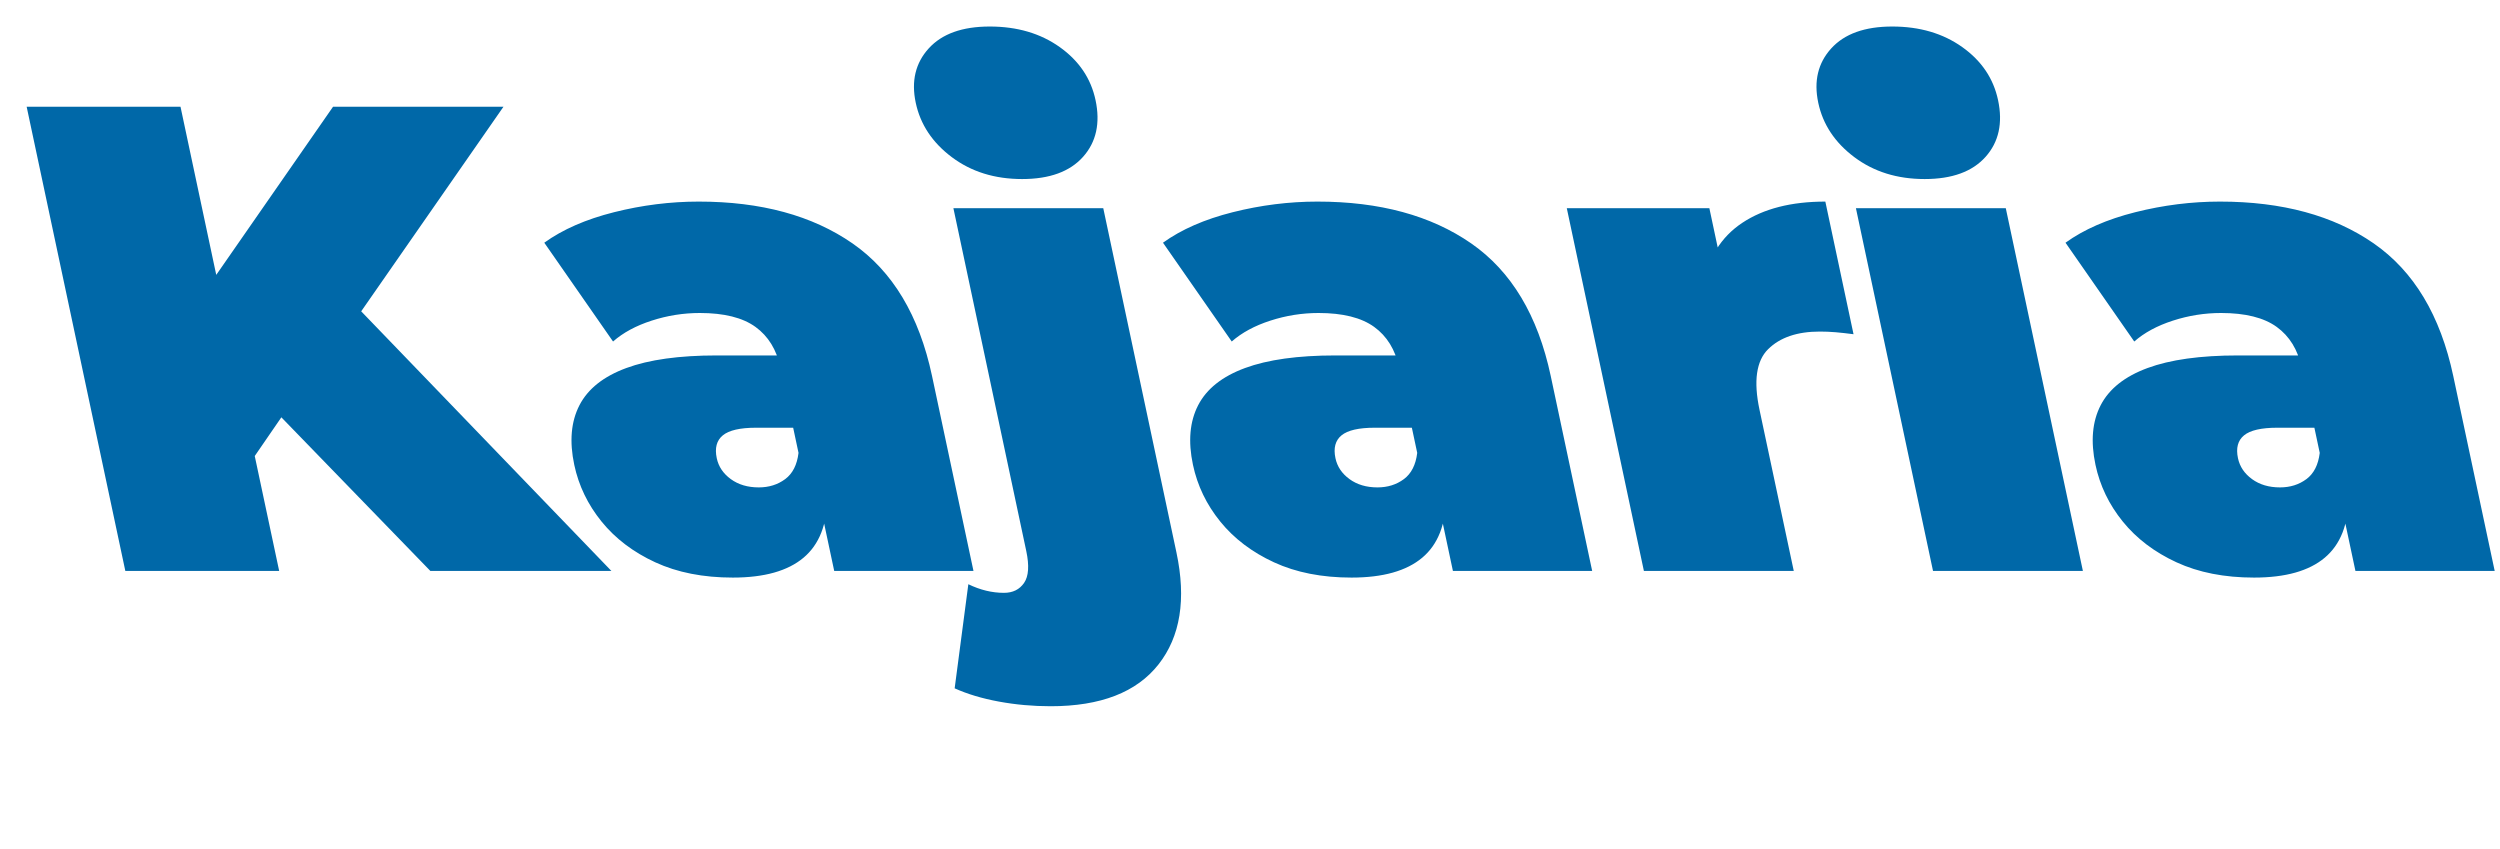
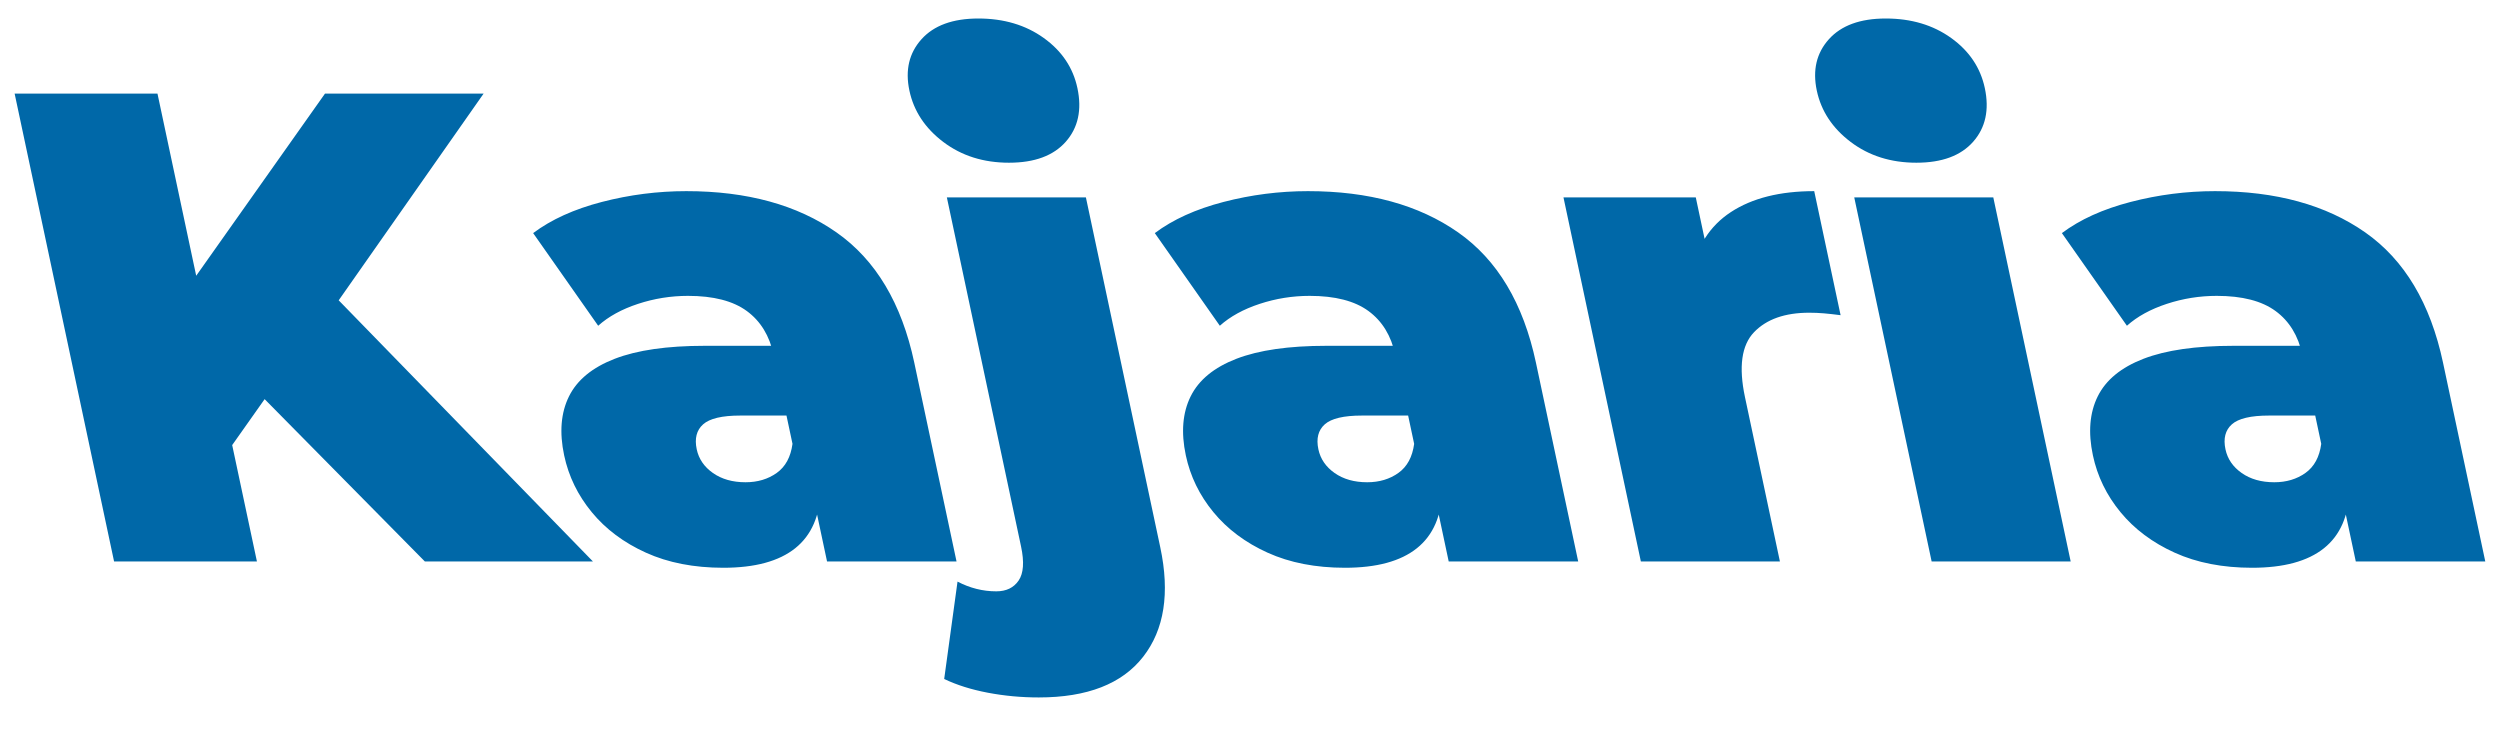
- <svg xmlns="http://www.w3.org/2000/svg" viewBox="0 0 377 128" width="377" height="128" role="img" aria-label="Kajaria">
-   <g transform="translate(9.2 -13.9)">
-     <path fill="#0068A8" d="M27.612 85.0 20.806 59.1 41.021 30.0H66.721L44.05 62.6L33.799 76.0ZM9.7 100.0 -5.179 30.0H18.021L32.9 100.0ZM55.7 100.0 29.318 72.8 41.175 56.6 83.0 100.0ZM116.6 100.0 114.538 90.3 112.386 87.7 108.475 69.3Q107.624 65.3 104.728 63.2Q101.832 61.1 96.332 61.1Q92.632 61.1 89.076 62.25Q85.52 63.4 83.246 65.4L72.878 50.5Q77.041 47.5 83.401 45.9Q89.761 44.3 96.161 44.3Q110.261 44.3 119.35 50.6Q128.439 56.9 131.351 70.6L137.6 100.0ZM101.313 101.0Q94.613 101.0 89.624 98.7Q84.635 96.4 81.516 92.55Q78.398 88.7 77.399 84.0Q76.273 78.7 78.186 75.0Q80.1 71.3 85.246 69.4Q90.392 67.5 98.892 67.5H110.292L112.609 78.4H104.809Q101.209 78.4 99.803 79.55Q98.398 80.7 98.887 83.0Q99.29 84.9 101.006 86.15Q102.722 87.4 105.222 87.4Q107.522 87.4 109.206 86.15Q110.89 84.9 111.216 82.2L115.541 88.9Q115.537 95.0 111.975 98.0Q108.413 101.0 101.313 101.0ZM149.236 120.4Q145.236 120.4 141.437 119.7Q137.639 119.0 134.762 117.7L136.825 102.0Q139.501 103.3 142.201 103.3Q144.201 103.3 145.233 101.8Q146.264 100.3 145.562 97.0L134.573 45.3H157.173L168.205 97.2Q170.458 107.8 165.497 114.1Q160.536 120.4 149.236 120.4ZM144.938 40.9Q138.738 40.9 134.336 37.6Q129.935 34.3 128.894 29.4Q127.852 24.5 130.851 21.2Q133.849 17.9 140.049 17.9Q146.249 17.9 150.608 21Q154.967 24.1 156.008 29.0Q157.114 34.2 154.126 37.55Q151.138 40.9 144.938 40.9ZM209.9 100.0 207.838 90.3 205.686 87.7 201.775 69.3Q200.924 65.3 198.028 63.2Q195.132 61.1 189.632 61.1Q185.932 61.1 182.376 62.25Q178.82 63.4 176.546 65.4L166.178 50.5Q170.341 47.5 176.701 45.9Q183.061 44.3 189.461 44.3Q203.561 44.3 212.65 50.6Q221.739 56.9 224.651 70.6L230.9 100.0ZM194.613 101.0Q187.913 101.0 182.924 98.7Q177.935 96.4 174.816 92.55Q171.698 88.7 170.699 84.0Q169.573 78.7 171.486 75.0Q173.4 71.3 178.546 69.4Q183.692 67.5 192.192 67.5H203.592L205.909 78.4H198.109Q194.509 78.4 193.103 79.55Q191.698 80.7 192.187 83.0Q192.59 84.9 194.306 86.15Q196.022 87.4 198.522 87.4Q200.822 87.4 202.506 86.15Q204.19 84.9 204.516 82.2L208.841 88.9Q208.837 95.0 205.275 98.0Q201.713 101.0 194.613 101.0ZM238.7 100.0 227.073 45.3H248.573L252.08 61.8L247.581 57.1Q248.721 50.7 253.541 47.5Q258.361 44.3 266.061 44.3L270.312 64.3Q268.769 64.1 267.598 64.0Q266.427 63.9 265.227 63.9Q260.127 63.9 257.44 66.55Q254.753 69.2 256.135 75.7L261.3 100.0ZM282.3 100.0 270.673 45.3H293.273L304.9 100.0ZM281.038 40.9Q274.838 40.9 270.436 37.6Q266.035 34.3 264.994 29.4Q263.952 24.5 266.951 21.2Q269.949 17.9 276.149 17.9Q282.349 17.9 286.708 21Q291.067 24.1 292.108 29.0Q293.214 34.2 290.226 37.55Q287.238 40.9 281.038 40.9ZM346 100.0 343.938 90.3 341.786 87.7 337.875 69.3Q337.024 65.3 334.128 63.2Q331.232 61.1 325.732 61.1Q322.032 61.1 318.476 62.25Q314.92 63.4 312.646 65.4L302.278 50.5Q306.441 47.5 312.801 45.9Q319.161 44.3 325.561 44.3Q339.661 44.3 348.75 50.6Q357.839 56.9 360.751 70.6L367 100.0ZM330.713 101.0Q324.013 101.0 319.024 98.7Q314.035 96.4 310.916 92.55Q307.798 88.7 306.799 84.0Q305.673 78.7 307.586 75.0Q309.5 71.3 314.646 69.4Q319.792 67.5 328.292 67.5H339.692L342.009 78.4H334.209Q330.609 78.4 329.203 79.55Q327.798 80.7 328.287 83.0Q328.69 84.9 330.406 86.15Q332.122 87.4 334.622 87.4Q336.922 87.4 338.606 86.15Q340.29 84.9 340.616 82.2L344.941 88.9Q344.937 95.0 341.375 98.0Q337.813 101.0 330.713 101.0Z" />
-   </g>
+ <svg xmlns="http://www.w3.org/2000/svg" viewBox="-10.5 -84 373.6 110" width="374" height="110" role="img" aria-label="Kajaria">
+   <path fill="#0068A8" d="M22.516 -15.264 16.215 -39.302 37.921 -70.0H61.651L38.818 -37.431L29.398 -25.008ZM6.367 0.0 -8.512 -70.0H12.858L27.737 0.0ZM52.863 0.0 25.187 -28.038 36.103 -43.043 78.007 0.0ZM113.027 0.0 110.923 -9.902 108.954 -12.44 105.023 -30.933Q104.117 -35.196 101.029 -37.467Q97.941 -39.738 92.224 -39.738Q88.385 -39.738 84.746 -38.541Q81.107 -37.345 78.787 -35.267L69.059 -49.128Q73.119 -52.174 79.343 -53.79Q85.568 -55.405 91.968 -55.405Q105.618 -55.405 114.431 -49.237Q123.244 -43.069 126.077 -29.741L132.399 0.0ZM97.51 0.938Q90.918 0.938 85.939 -1.316Q80.96 -3.569 77.827 -7.38Q74.693 -11.191 73.698 -15.876Q72.601 -21.036 74.426 -24.713Q76.252 -28.39 81.273 -30.329Q86.295 -32.267 94.717 -32.267H106.846L109.064 -21.833H100.054Q95.958 -21.833 94.486 -20.52Q93.015 -19.207 93.53 -16.783Q93.99 -14.619 95.958 -13.237Q97.927 -11.855 100.83 -11.855Q103.549 -11.855 105.504 -13.253Q107.46 -14.65 107.857 -17.598L112.072 -10.759Q111.922 -4.907 108.266 -1.984Q104.61 0.938 97.51 0.938ZM144.697 20.338Q140.79 20.338 137.075 19.63Q133.36 18.922 130.551 17.576L132.545 3.008Q135.332 4.463 138.342 4.463Q140.59 4.463 141.689 2.847Q142.789 1.231 142.051 -2.24L130.95 -54.467H151.751L162.878 -2.118Q165.062 8.157 160.32 14.247Q155.578 20.338 144.697 20.338ZM140.247 -59.658Q134.528 -59.658 130.425 -62.757Q126.322 -65.855 125.347 -70.445Q124.371 -75.035 127.157 -78.133Q129.942 -81.231 135.661 -81.231Q141.381 -81.231 145.444 -78.318Q149.508 -75.404 150.483 -70.814Q151.516 -65.955 148.749 -62.807Q145.982 -59.658 140.247 -59.658ZM206.027 0.0 203.923 -9.902 201.954 -12.44 198.023 -30.933Q197.117 -35.196 194.029 -37.467Q190.941 -39.738 185.224 -39.738Q181.385 -39.738 177.746 -38.541Q174.107 -37.345 171.787 -35.267L162.059 -49.128Q166.119 -52.174 172.343 -53.79Q178.568 -55.405 184.968 -55.405Q198.618 -55.405 207.431 -49.237Q216.244 -43.069 219.077 -29.741L225.399 0.0ZM190.51 0.938Q183.918 0.938 178.939 -1.316Q173.96 -3.569 170.827 -7.38Q167.693 -11.191 166.698 -15.876Q165.601 -21.036 167.426 -24.713Q169.252 -28.39 174.273 -30.329Q179.295 -32.267 187.717 -32.267H199.846L202.064 -21.833H193.054Q188.958 -21.833 187.486 -20.52Q186.015 -19.207 186.53 -16.783Q186.99 -14.619 188.958 -13.237Q190.927 -11.855 193.83 -11.855Q196.549 -11.855 198.504 -13.253Q200.46 -14.65 200.857 -17.598L205.072 -10.759Q204.922 -4.907 201.266 -1.984Q197.61 0.938 190.51 0.938ZM234.774 0.0 223.196 -54.467H242.99L246.428 -38.293L242.318 -42.916Q243.463 -49.145 248.243 -52.275Q253.024 -55.405 260.708 -55.405L264.653 -36.848Q263.238 -37.032 262.153 -37.125Q261.069 -37.217 259.962 -37.217Q254.505 -37.217 251.704 -34.303Q248.903 -31.389 250.35 -24.579L255.575 0.0ZM278.274 0.0 266.696 -54.467H287.497L299.075 0.0ZM275.993 -59.658Q270.274 -59.658 266.172 -62.757Q262.069 -65.855 261.093 -70.445Q260.118 -75.035 262.903 -78.133Q265.689 -81.231 271.408 -81.231Q277.127 -81.231 281.191 -78.318Q285.254 -75.404 286.23 -70.814Q287.262 -65.955 284.495 -62.807Q281.728 -59.658 275.993 -59.658ZM341.727 0.0 339.623 -9.902 337.654 -12.44 333.723 -30.933Q332.817 -35.196 329.729 -37.467Q326.641 -39.738 320.924 -39.738Q317.085 -39.738 313.446 -38.541Q309.807 -37.345 307.487 -35.267L297.759 -49.128Q301.819 -52.174 308.043 -53.79Q314.268 -55.405 320.668 -55.405Q334.318 -55.405 343.131 -49.237Q351.944 -43.069 354.777 -29.741L361.099 0.0ZM326.21 0.938Q319.618 0.938 314.639 -1.316Q309.66 -3.569 306.527 -7.38Q303.393 -11.191 302.398 -15.876Q301.301 -21.036 303.126 -24.713Q304.952 -28.39 309.973 -30.329Q314.995 -32.267 323.417 -32.267H335.546L337.764 -21.833H328.754Q324.658 -21.833 323.186 -20.52Q321.715 -19.207 322.23 -16.783Q322.69 -14.619 324.658 -13.237Q326.627 -11.855 329.53 -11.855Q332.249 -11.855 334.204 -13.253Q336.16 -14.65 336.557 -17.598L340.772 -10.759Q340.622 -4.907 336.966 -1.984Q333.31 0.938 326.21 0.938Z" />
</svg>
